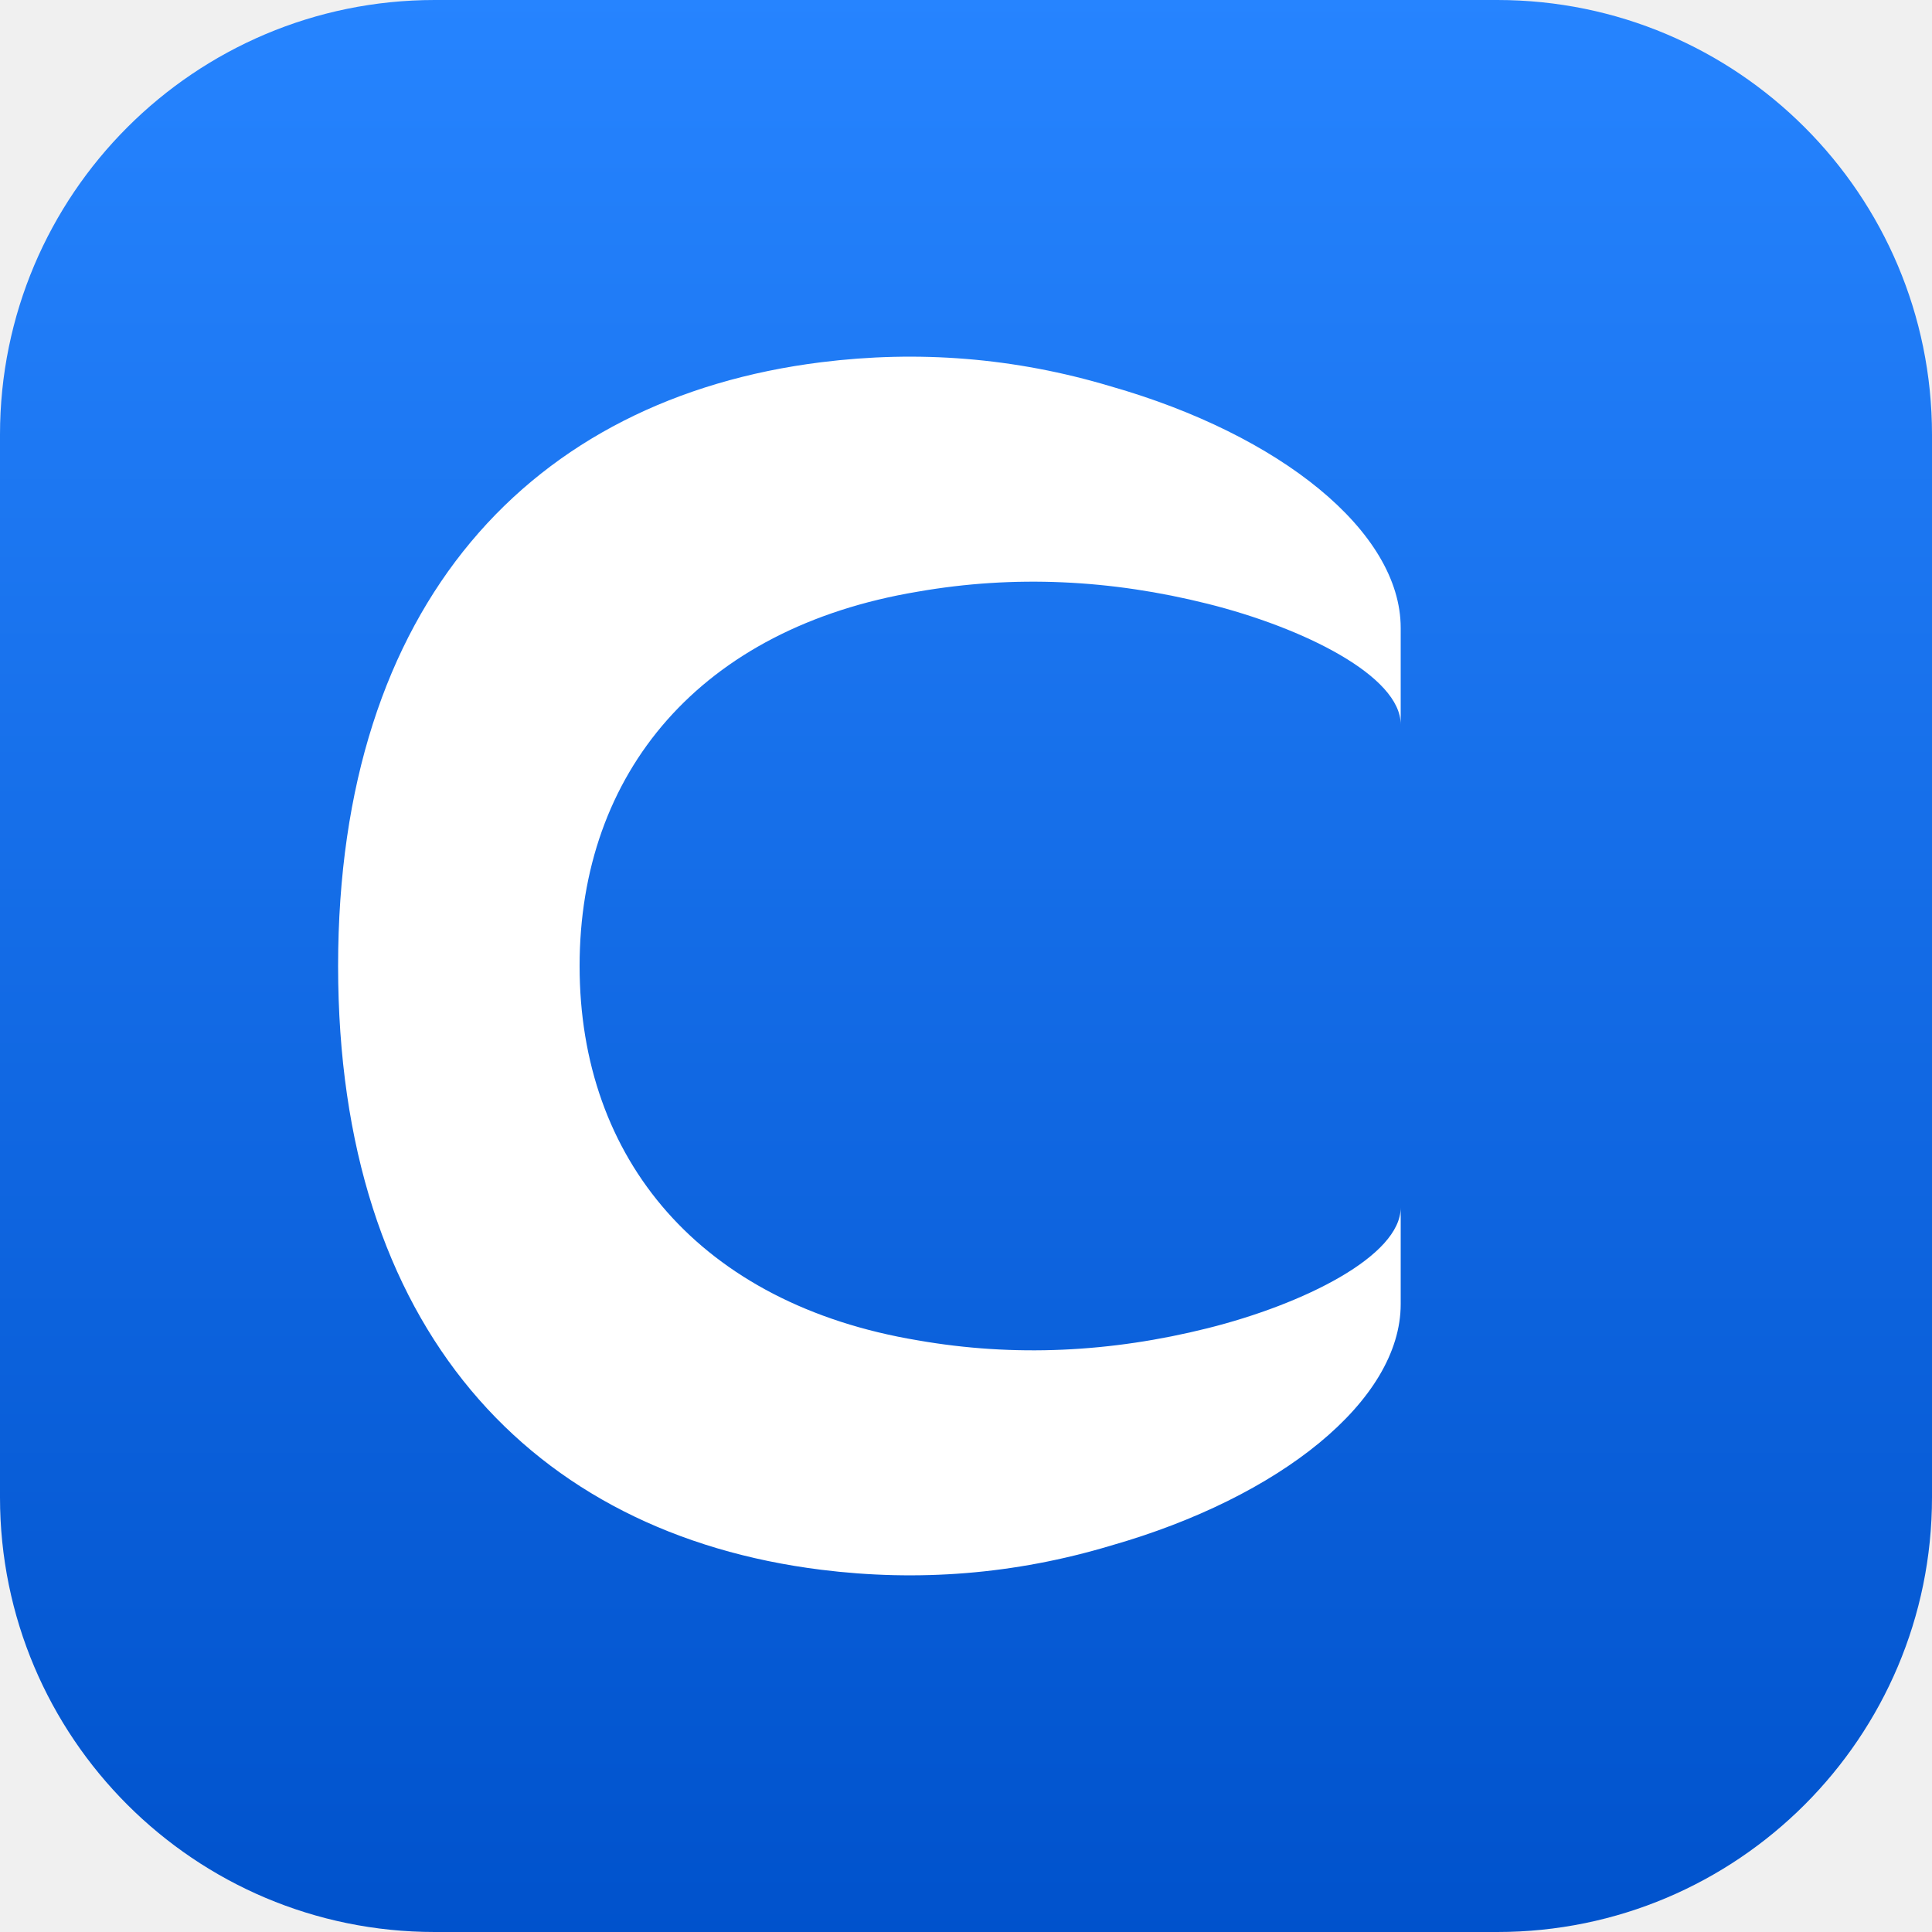
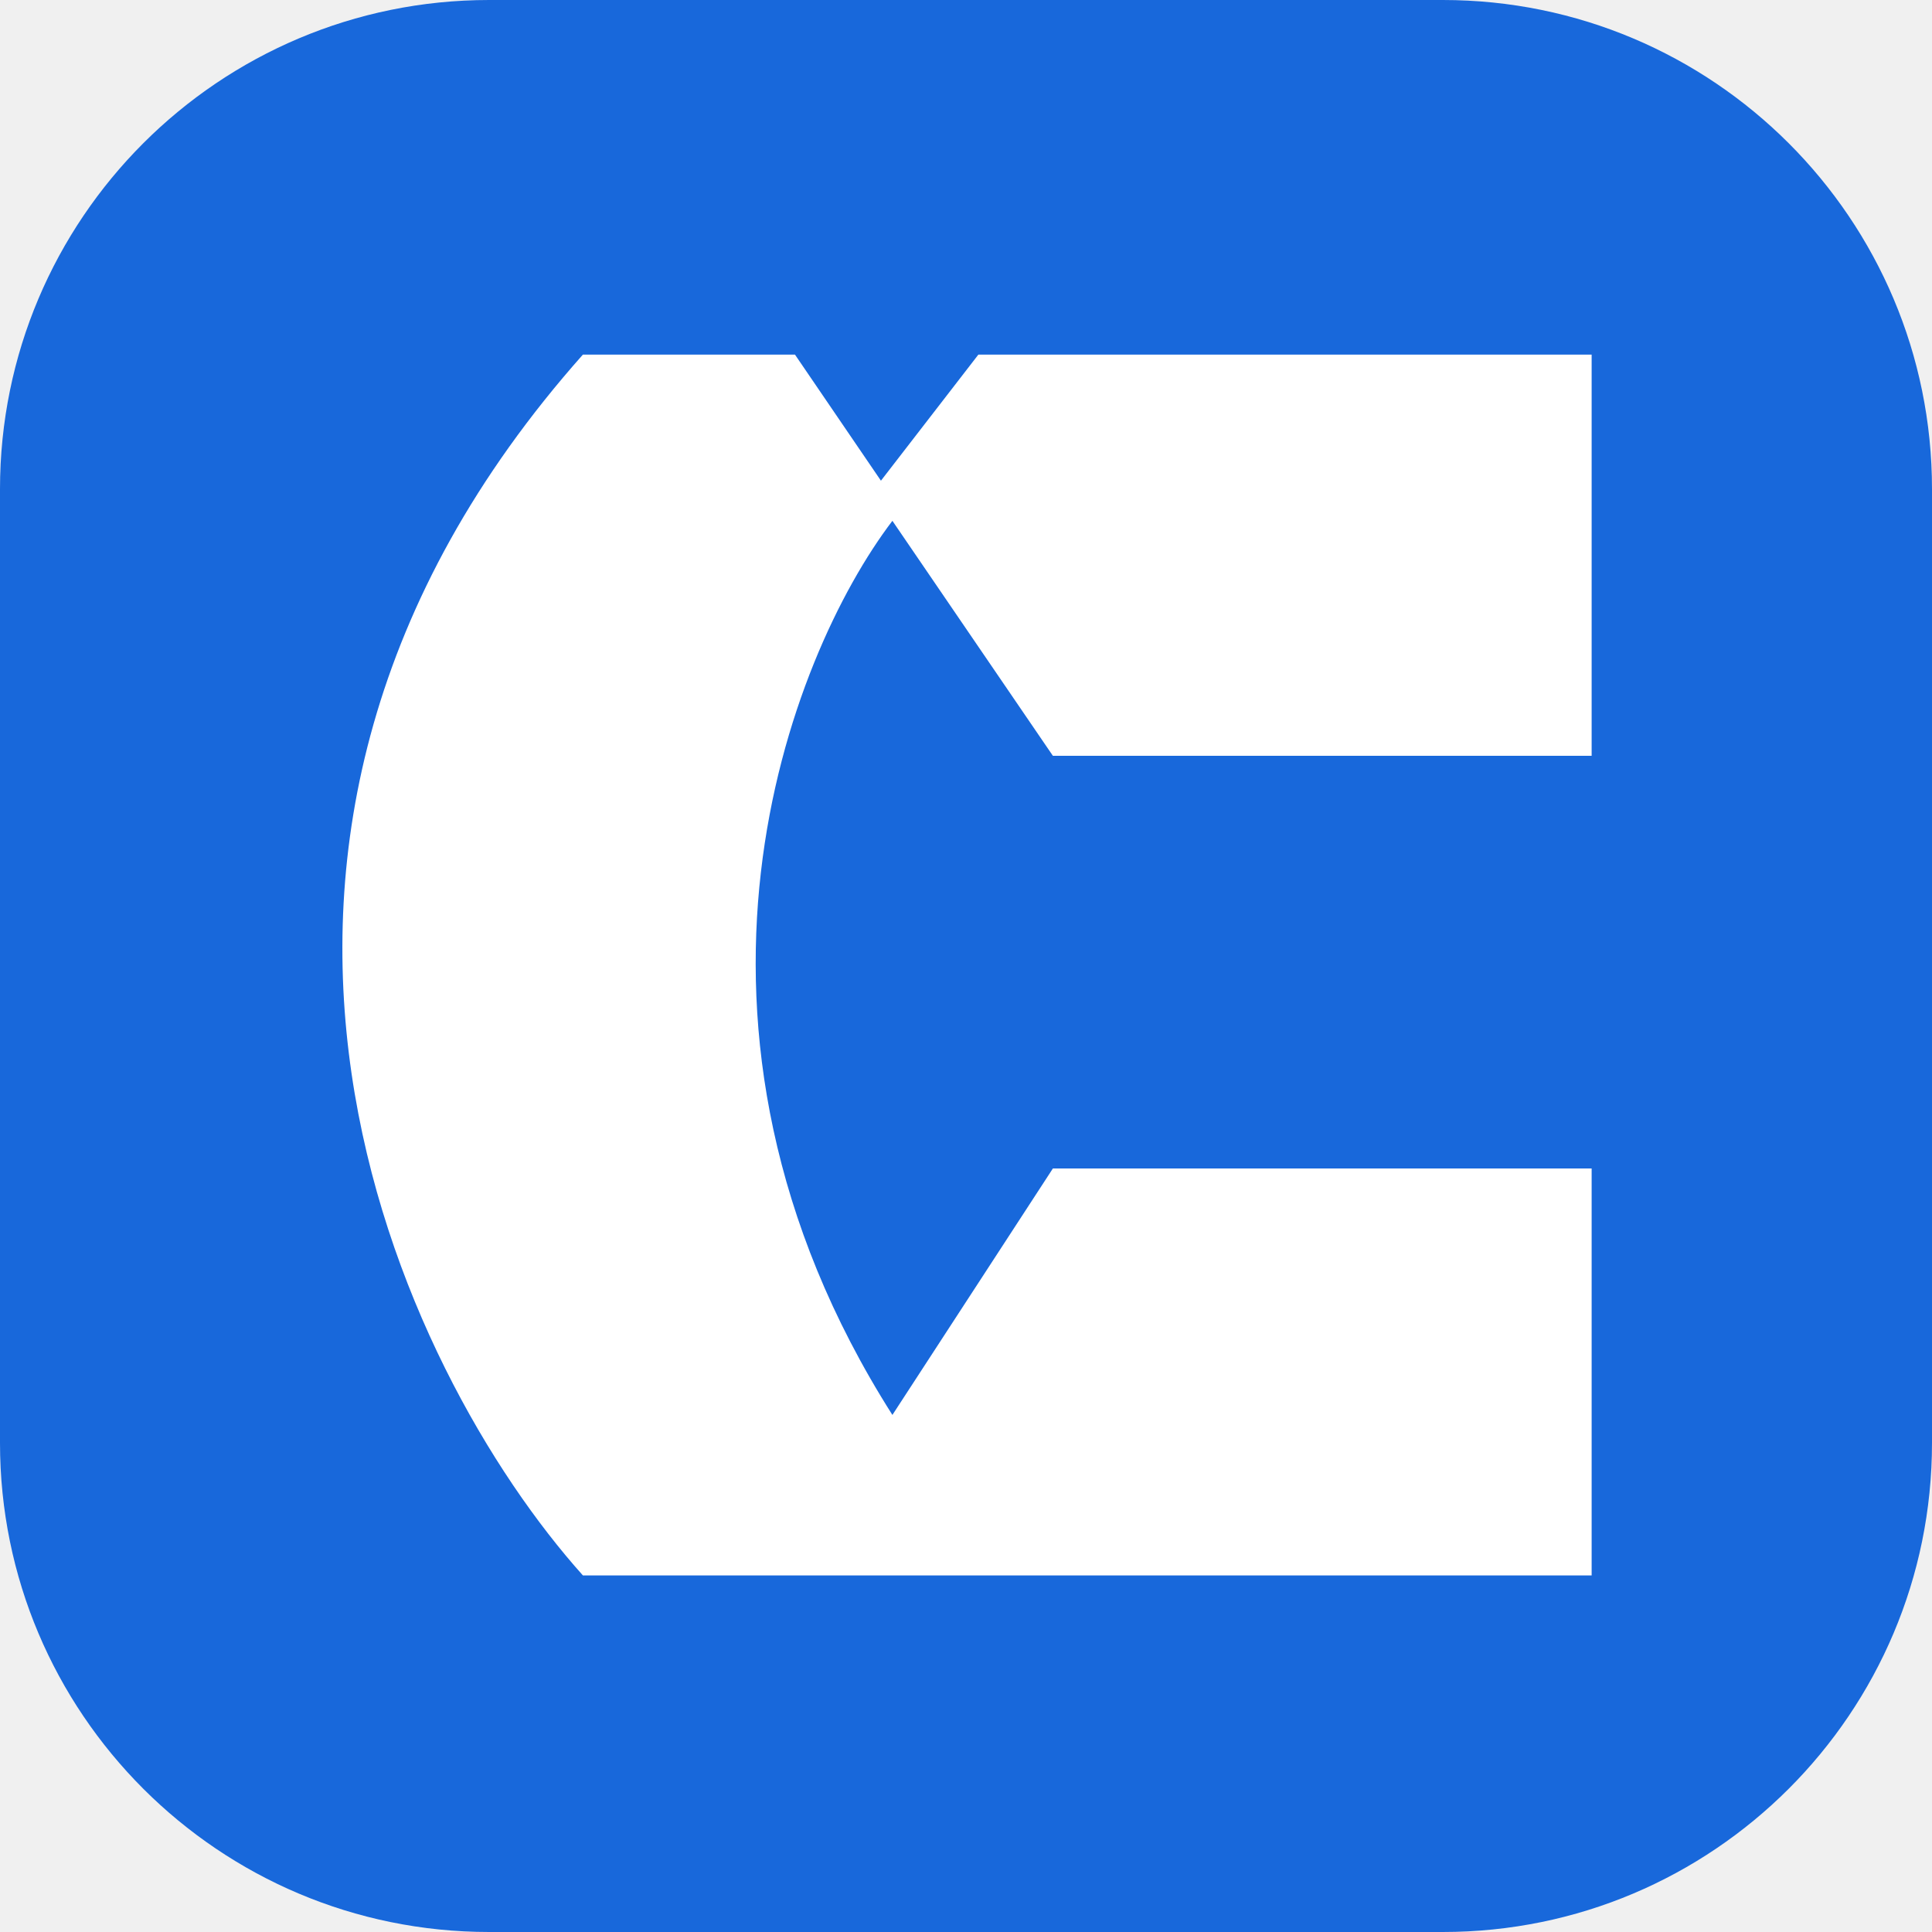
- <svg xmlns="http://www.w3.org/2000/svg" width="80" height="80" viewBox="0 0 80 80" fill="none">
-   <defs>
-     <linearGradient id="catalystBlueBgDark" x1="50%" y1="0%" x2="50%" y2="100%">
-       <stop offset="0%" stop-color="#2684FF" />
-       <stop offset="100%" stop-color="#0052CC" />
-     </linearGradient>
-   </defs>
-   <rect x="0" y="0" width="80" height="80" rx="18" fill="url(#catalystBlueBgDark)" />
-   <path d="M58 26        C58 22 53 18 46 16        C42 14.8 38 14.5 34 15        C22 16.5 14 25 14 40        C14 55 22 63.5 34 65        C38 65.5 42 65.2 46 64        C53 62 58 58 58 54        L58 50        C58 52 54 54 50 55        C46 56 42 56.2 38 55.5        C29 54 24 48 24 40        C24 32 29 26 38 24.5        C42 23.8 46 24 50 25        C54 26 58 28 58 30        Z" fill="#FFFFFF" />
+ <svg xmlns="http://www.w3.org/2000/svg" width="512" height="512" viewBox="0 0 512 512" fill="none">
+   <rect width="512" height="512" rx="129.62" fill="#1868DB" />
+   <path d="M421.802 200.297V93.974H259.279L233.457 127.39L210.674 93.974H154.474C39.037 223.992 106.375 363.833 154.474 417.501H421.802V309.659H279.025L236.495 374.972C170.878 271.686 209.155 173.97 236.495 138.022L279.025 200.297H421.802Z" fill="white" />
</svg>
